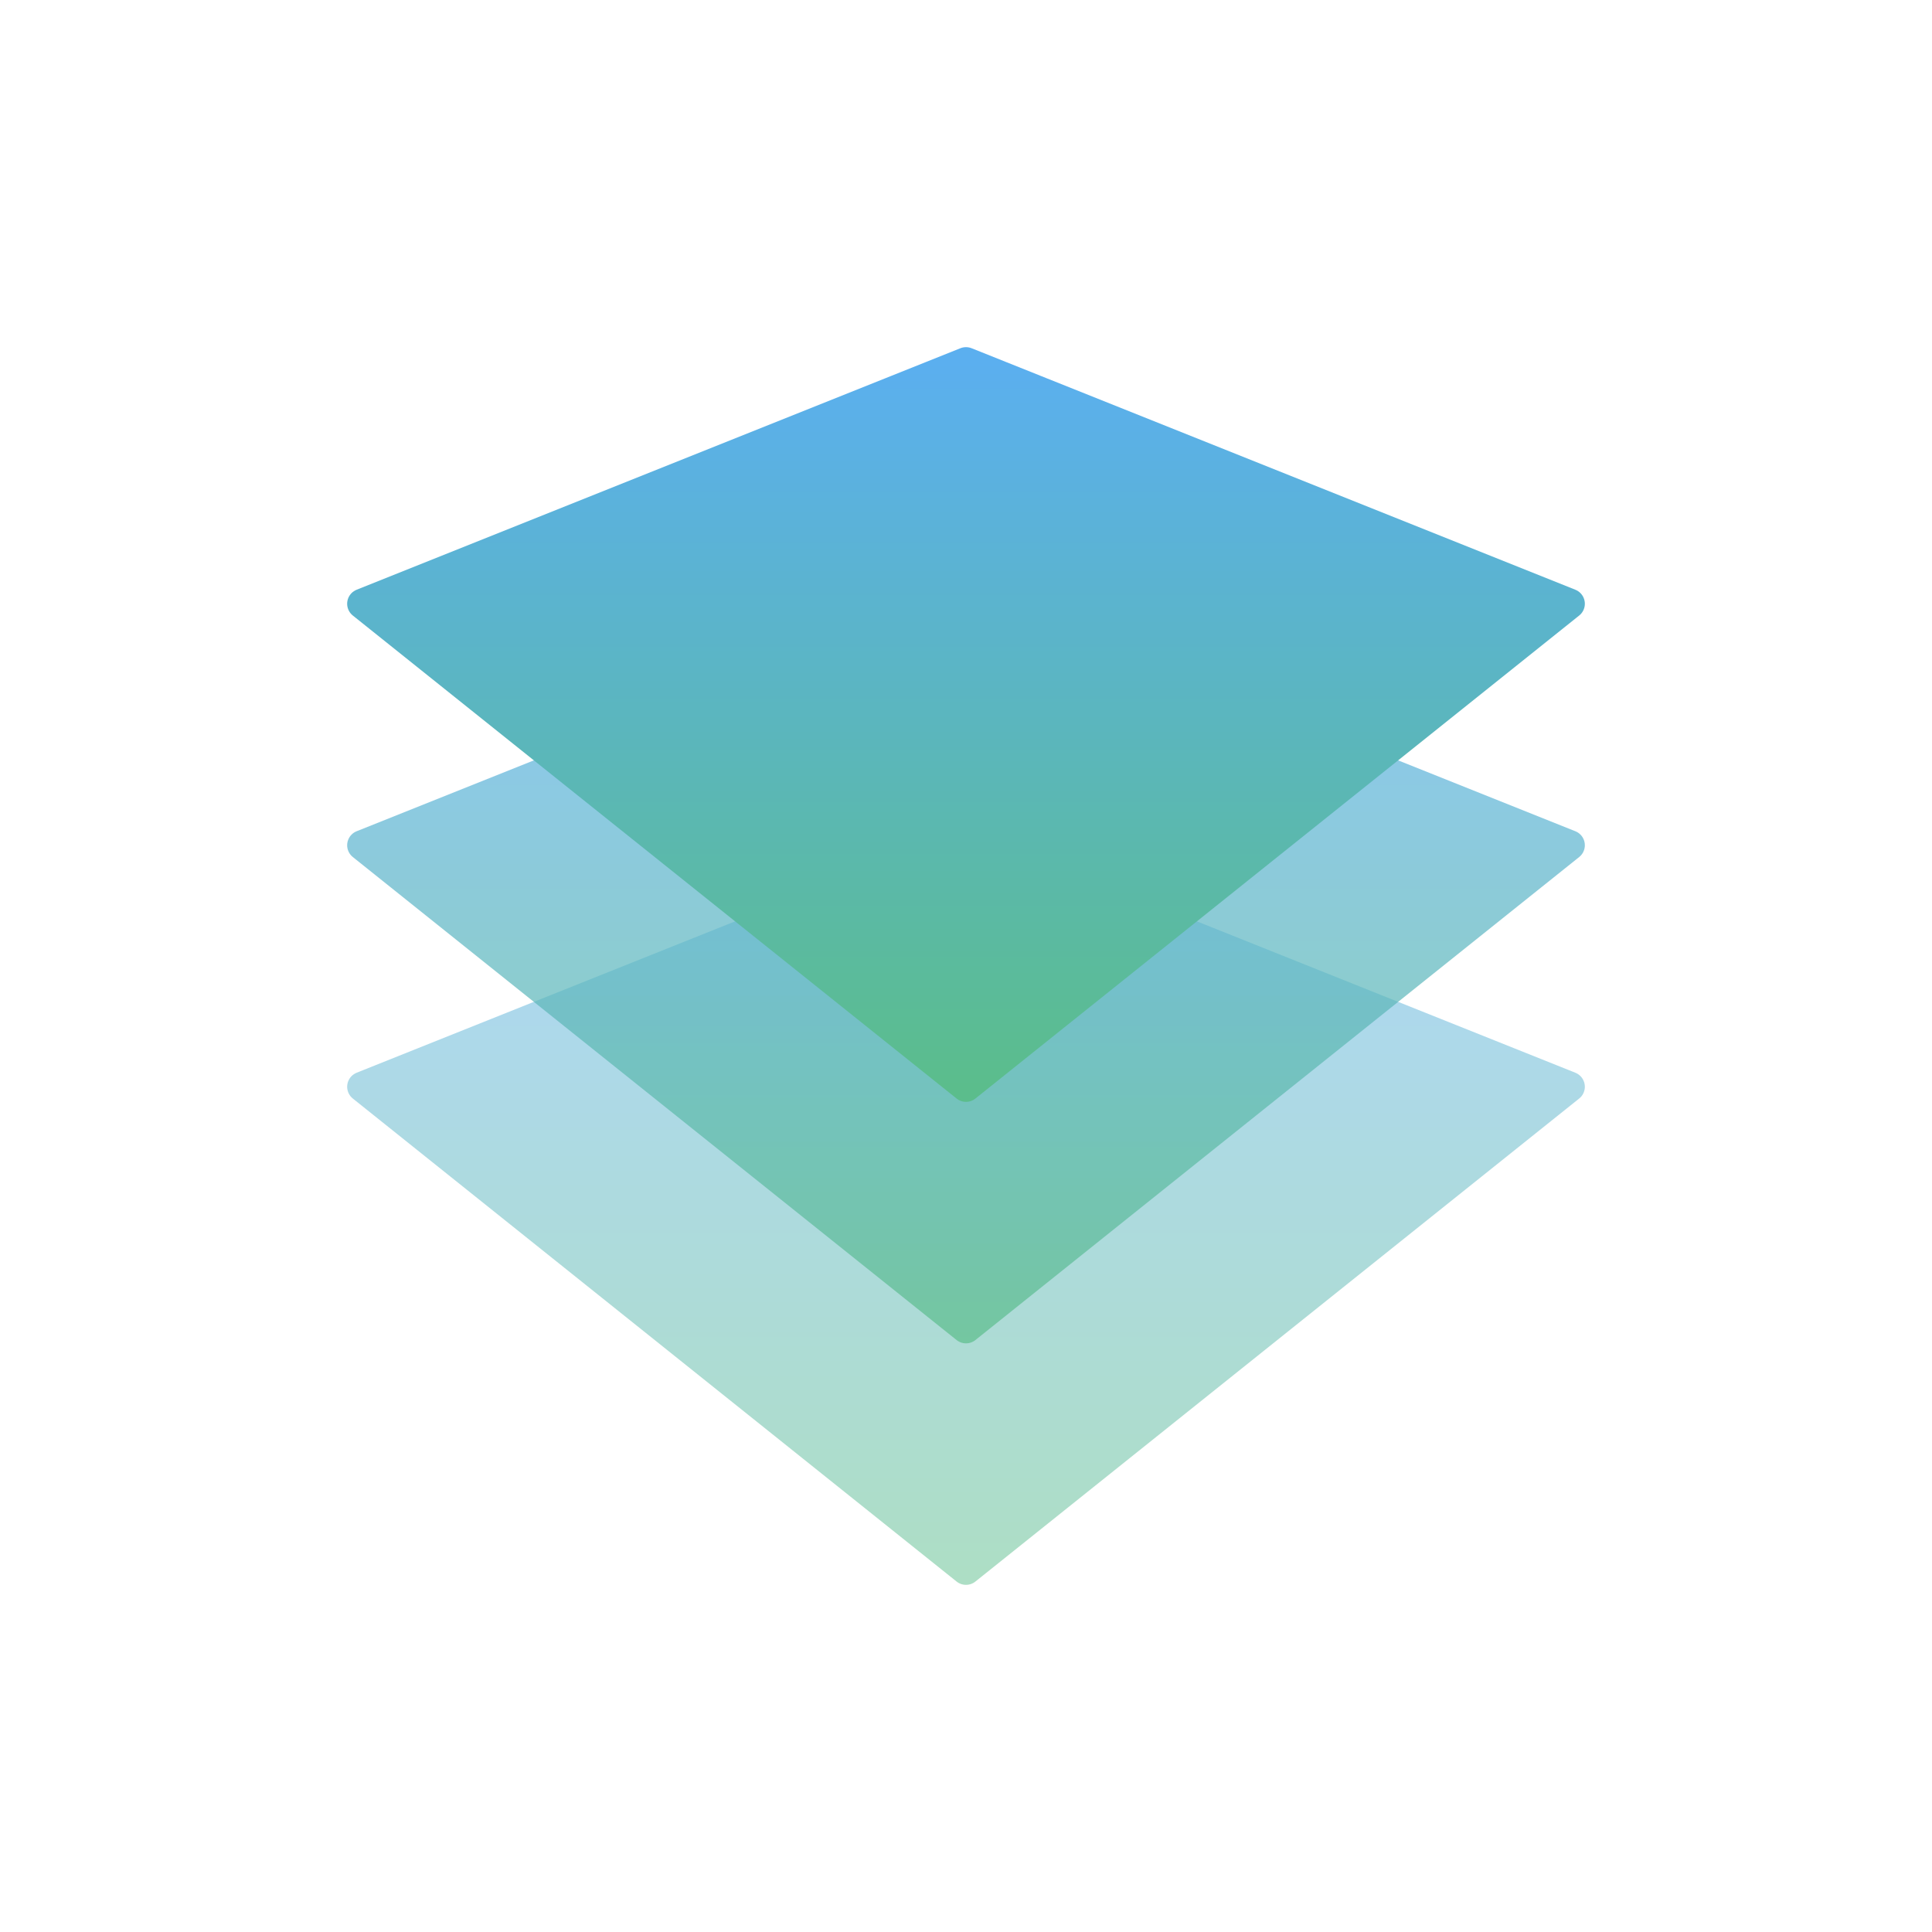
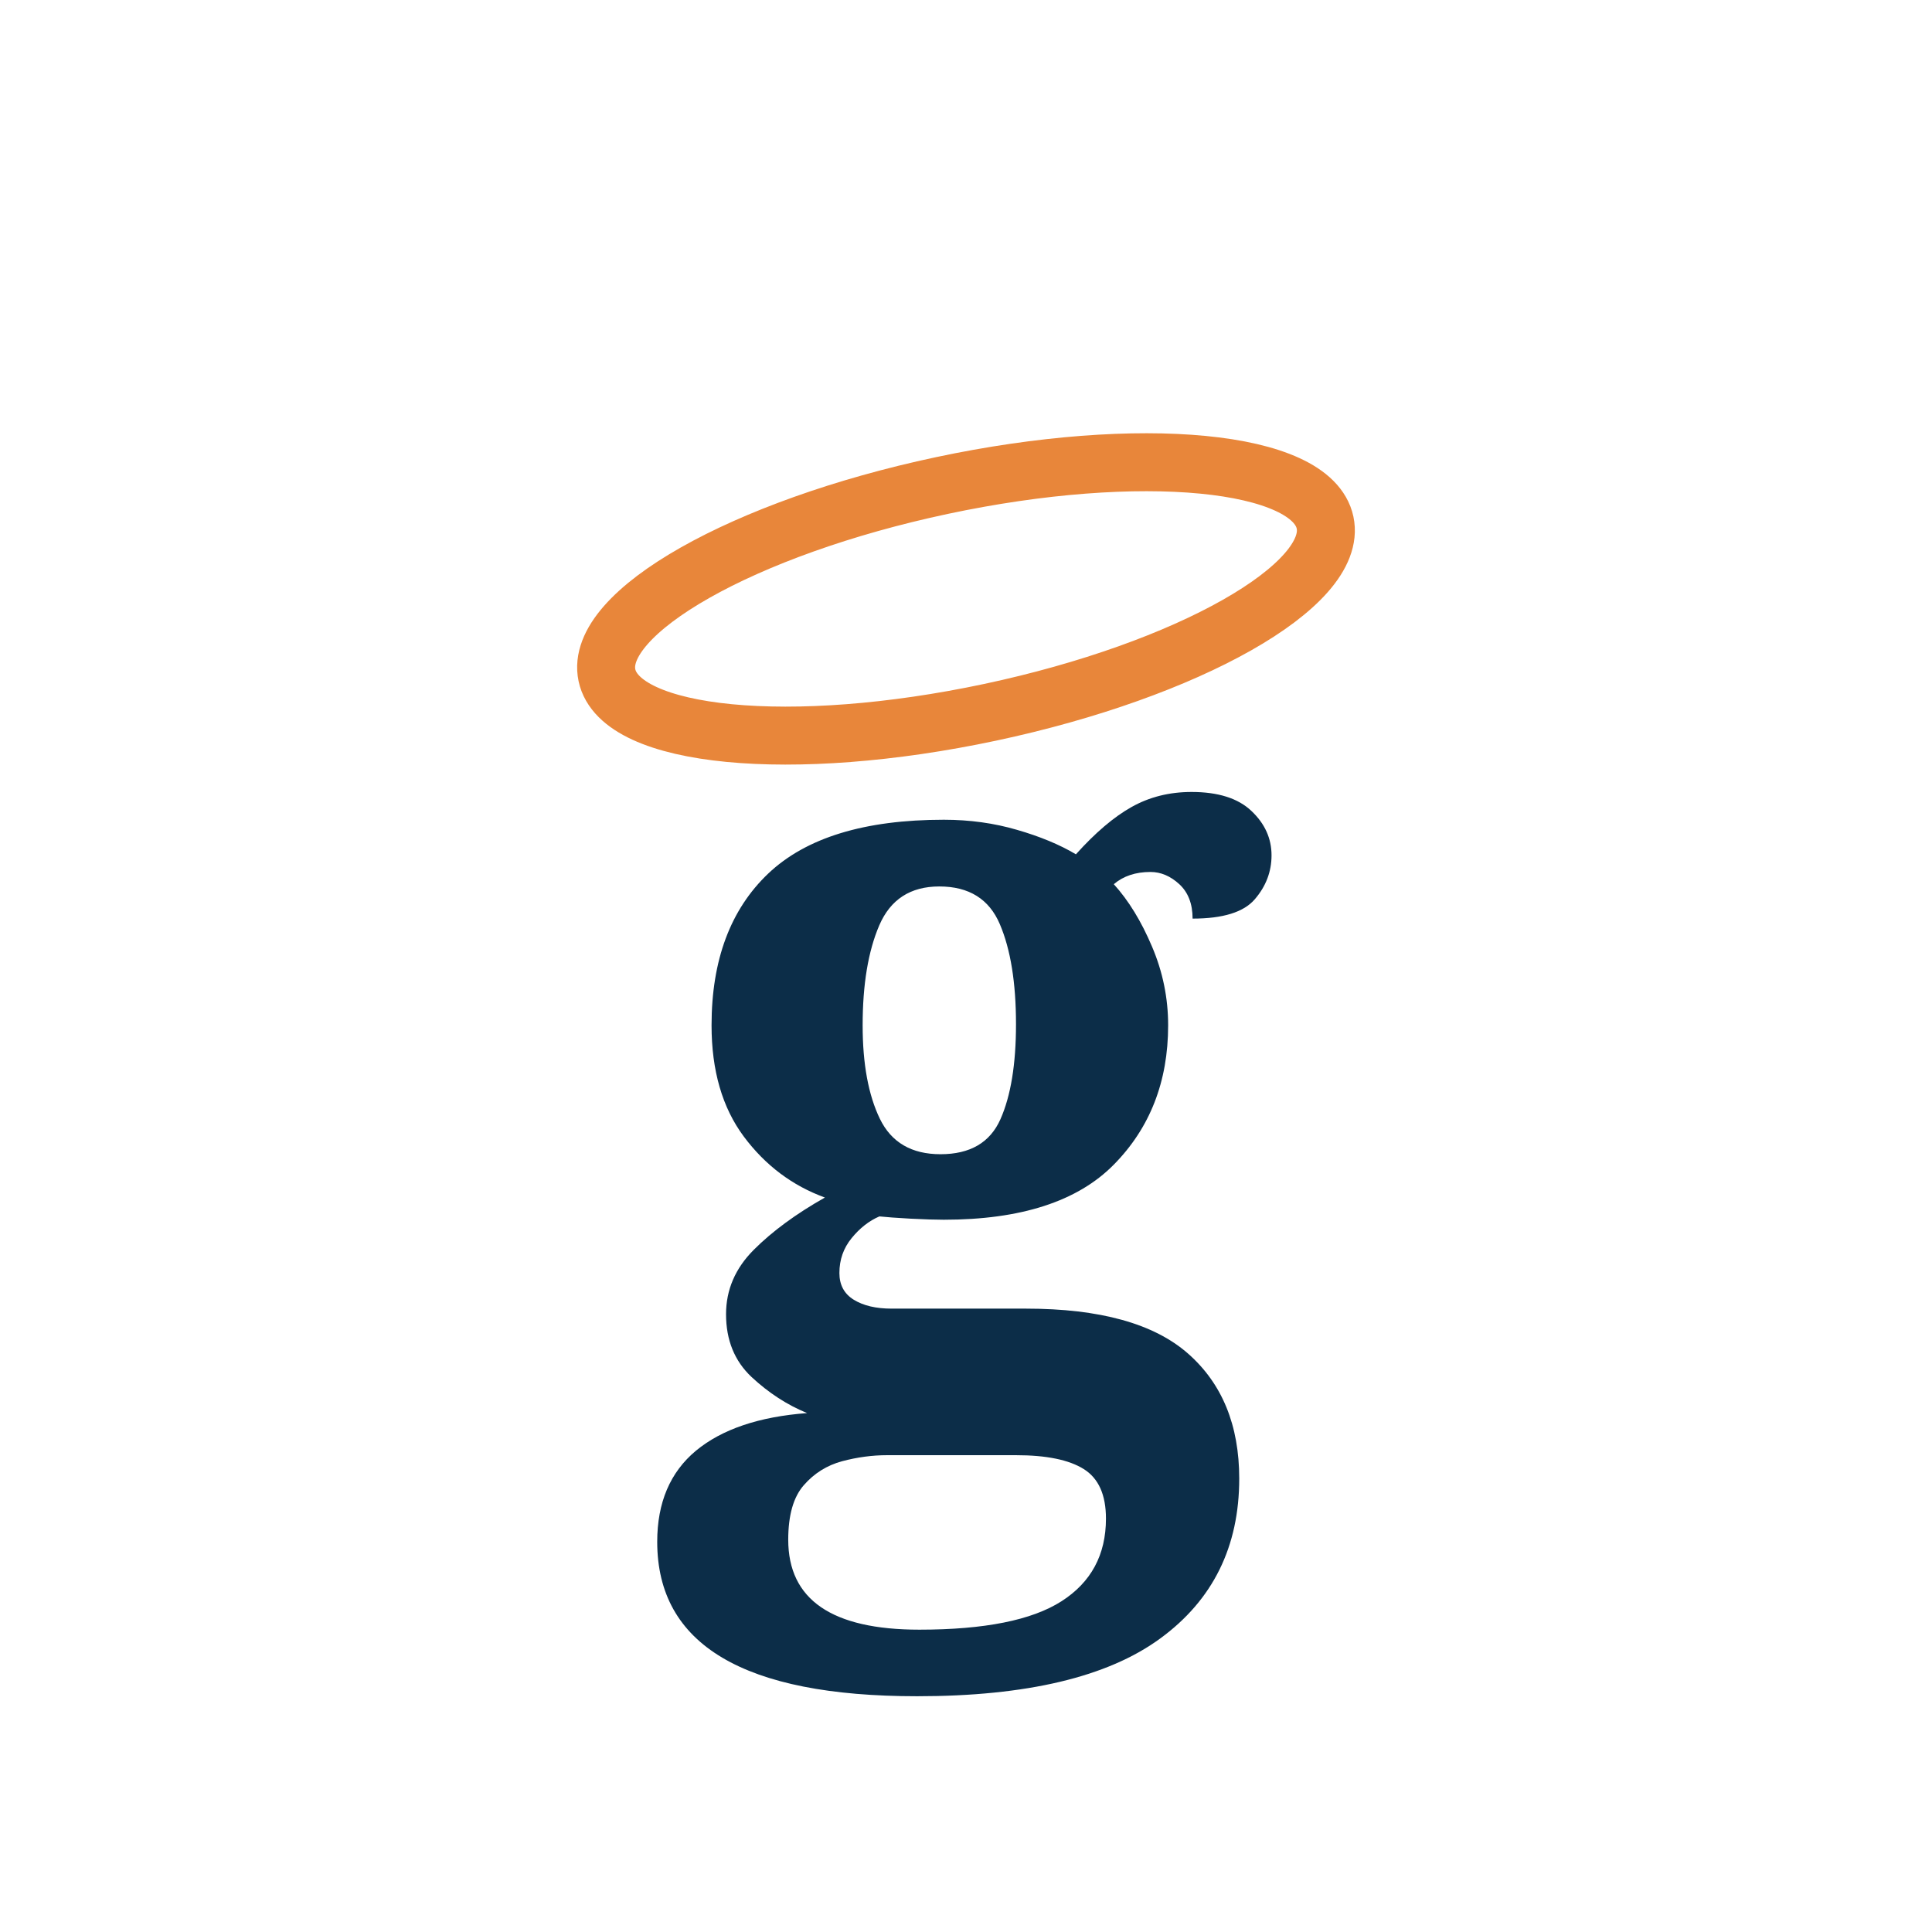
- <svg xmlns="http://www.w3.org/2000/svg" viewBox="0 0 32 32" width="32" height="32">
-   <defs>
-     <linearGradient id="g" x1="0" y1="0" x2="0" y2="1">
-       <stop offset="0%" stop-color="#5BAFEF" />
-       <stop offset="100%" stop-color="#5BBD8C" />
-     </linearGradient>
-   </defs>
-   <path d="M16 26 L6 18 L16 14 L26 18 Z" fill="url(#g)" opacity="0.5" stroke="url(#g)" stroke-width="0.5" stroke-linejoin="round" />
-   <path d="M16 22 L6 14 L16 10 L26 14 Z" fill="url(#g)" opacity="0.7" stroke="url(#g)" stroke-width="0.5" stroke-linejoin="round" />
-   <path d="M16 18 L6 10 L16 6 L26 10 Z" fill="url(#g)" opacity="1" stroke="url(#g)" stroke-width="0.5" stroke-linejoin="round" />
+ <svg xmlns="http://www.w3.org/2000/svg" viewBox="0 0 200 200" width="32" height="32">
+   <ellipse cx="100" cy="62" rx="38" ry="12" fill="none" stroke="#E8863A" stroke-width="6" transform="rotate(-12, 100, 62)" stroke-linecap="round" />
+   <text x="100" y="148" text-anchor="middle" font-family="Georgia, serif" font-size="115" font-weight="700" fill="#0C2D48">g</text>
</svg>
